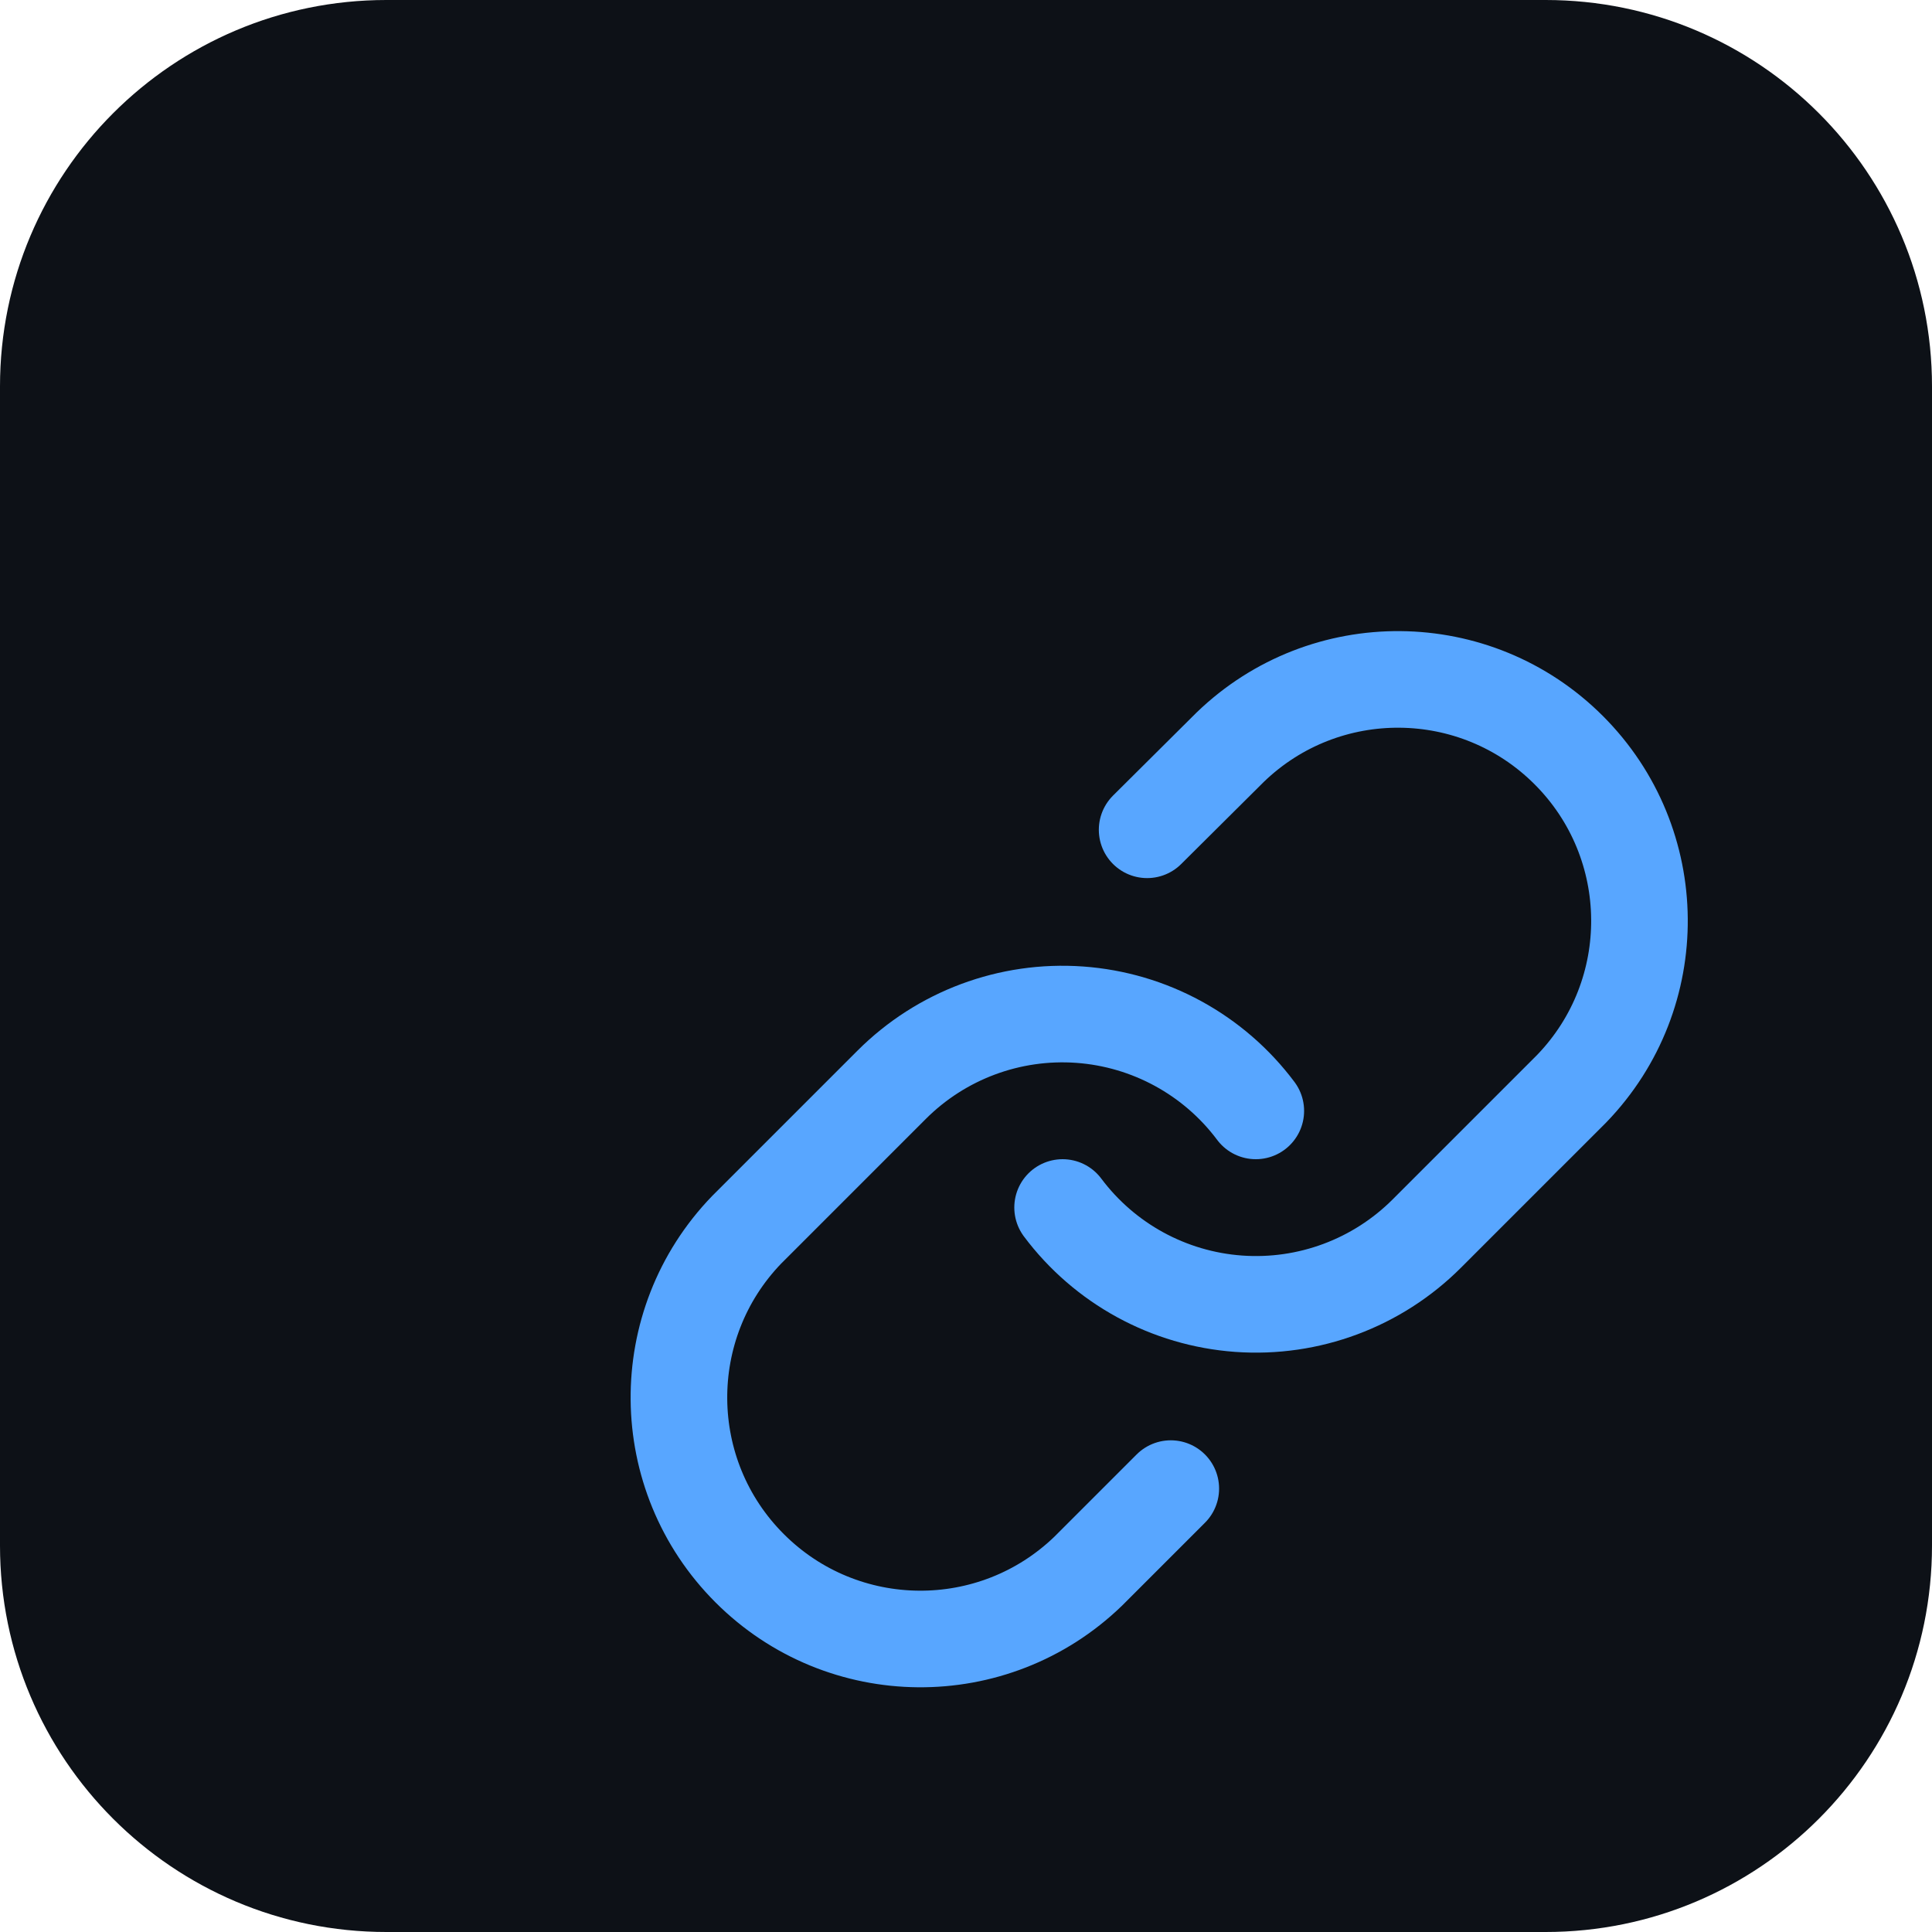
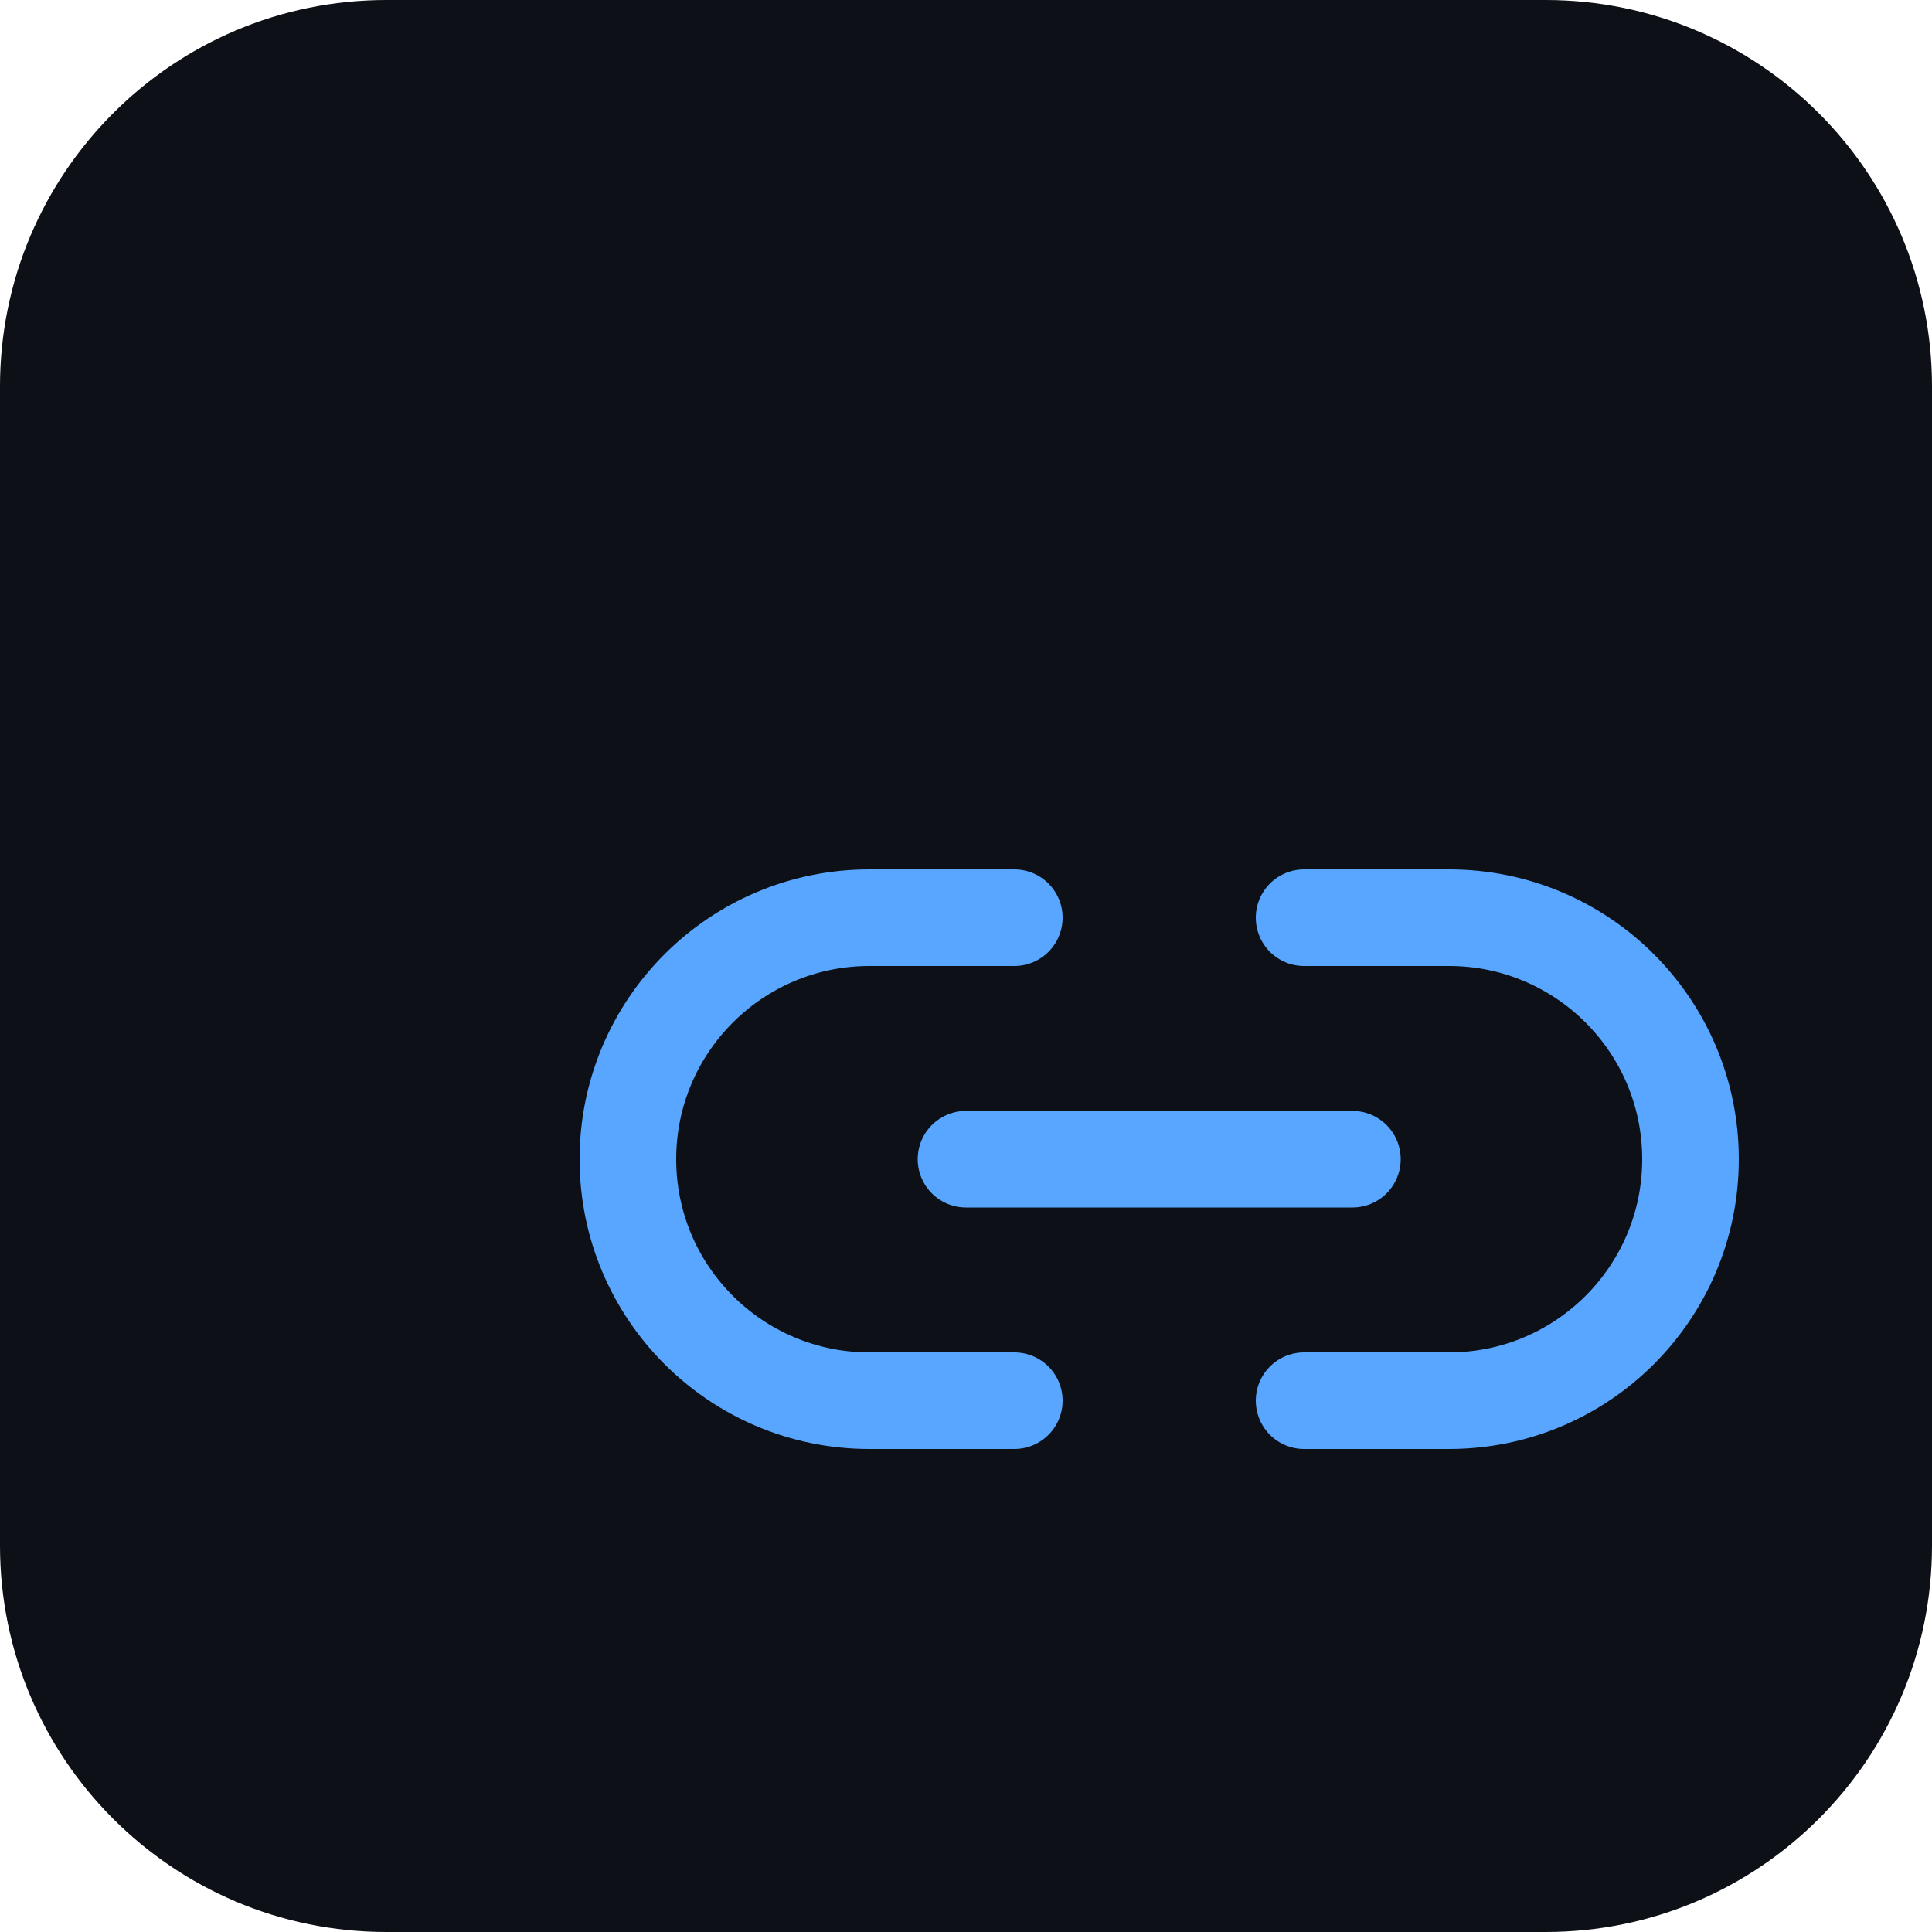
<svg xmlns="http://www.w3.org/2000/svg" viewBox="0 0 100 100">
  <rect width="100" height="100" rx="20" fill="#0d1117" />
  <g transform="translate(30, 30) scale(2.5)" stroke="#58a6ff" stroke-width="2" fill="none" stroke-linecap="round" stroke-linejoin="round">
-     <path d="M10 13a5 5 0 0 0 7.54.54l3-3a5 5 0 0 0-7.07-7.07l-1.72 1.71" />
-     <path d="M14 11a5 5 0 0 0-7.54-.54l-3 3a5 5 0 0 0 7.07 7.07l1.71-1.71" />
+     <path d="M15 7h3a5 5 0 0 1 5 5 5 5 0 0 1-5 5h-3m-6 0H6a5 5 0 0 1-5-5 5 5 0 0 1 5-5h3" />
+     <line x1="8" y1="12" x2="16" y2="12" />
  </g>
</svg>
